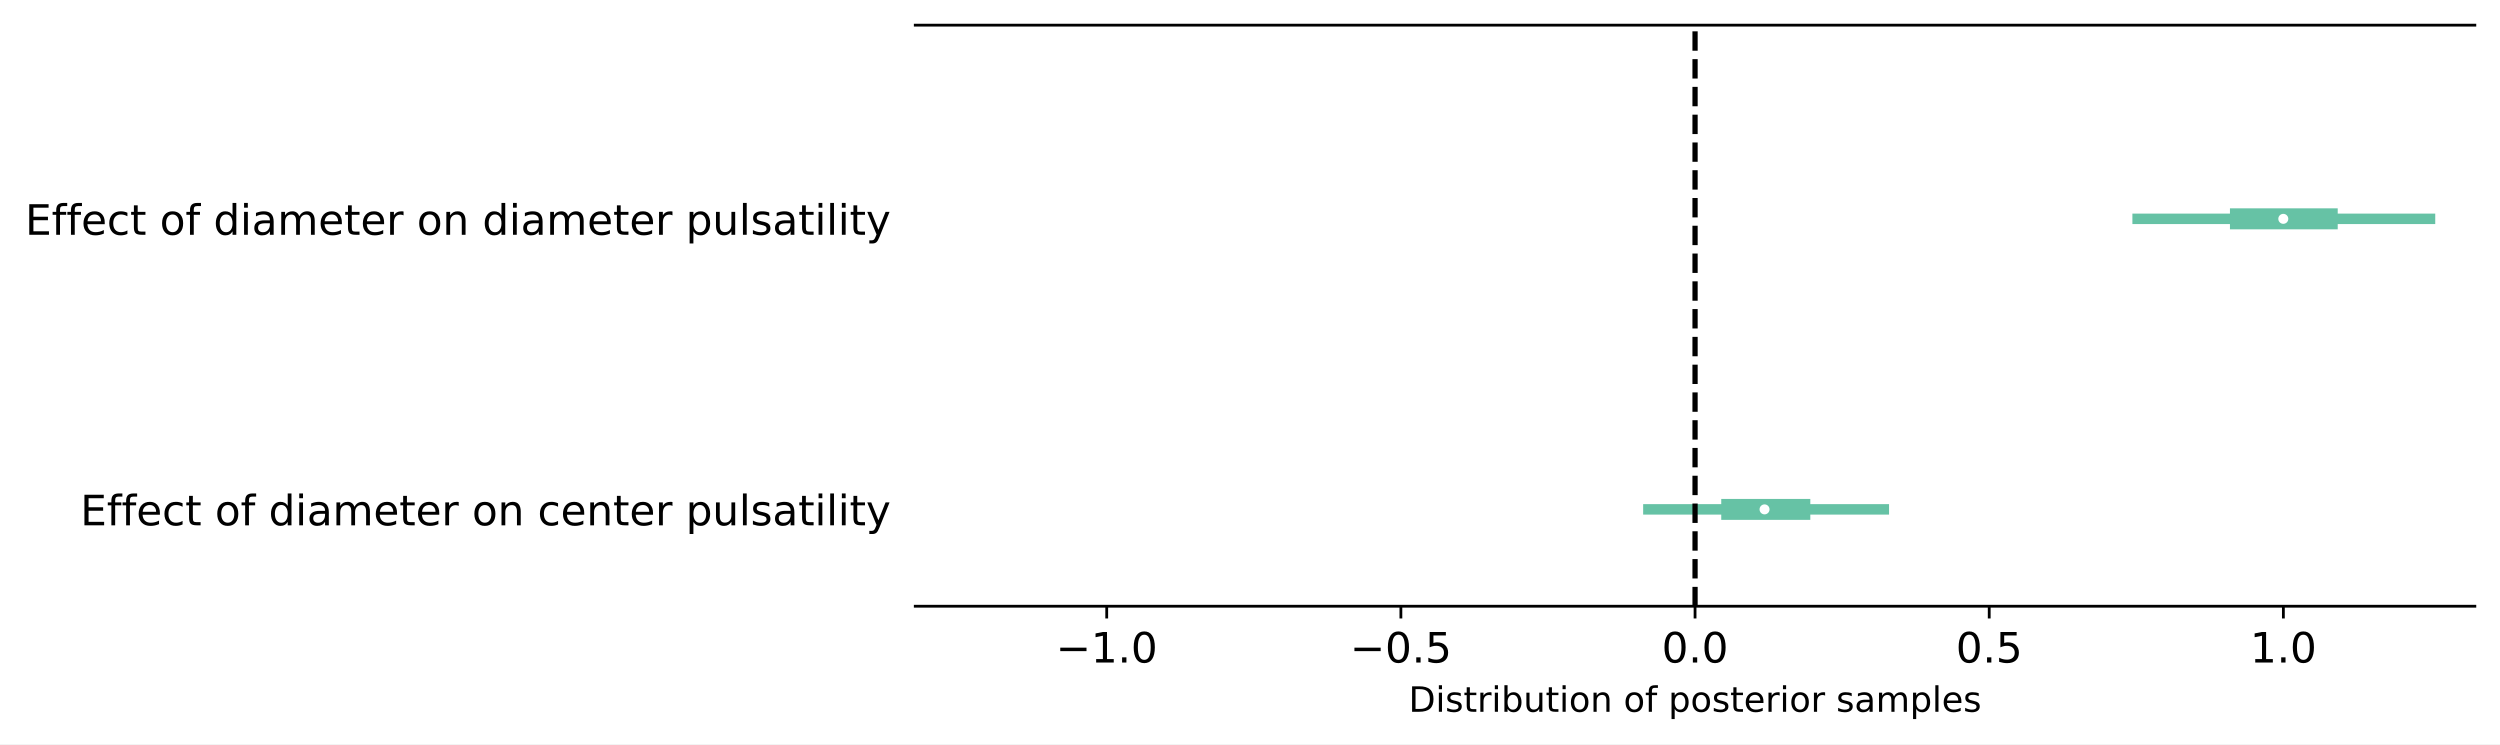
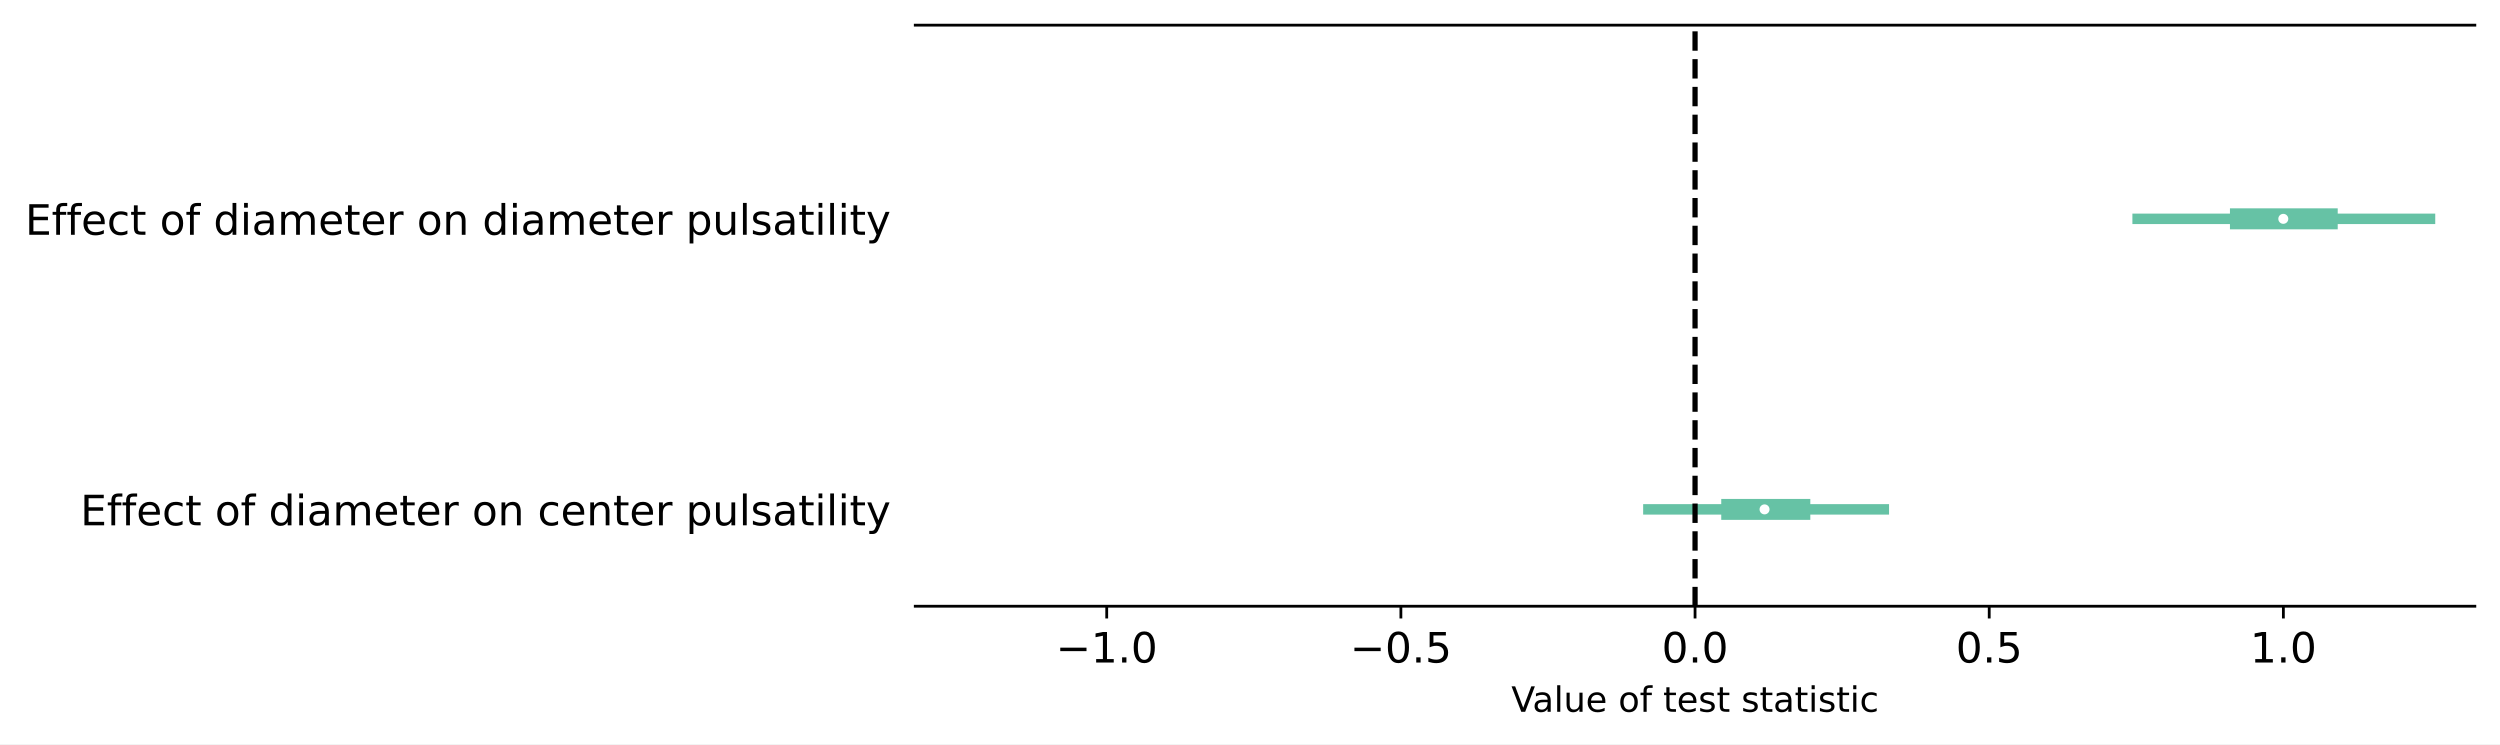
<svg xmlns="http://www.w3.org/2000/svg" xmlns:xlink="http://www.w3.org/1999/xlink" width="715.574pt" height="213.012pt" viewBox="0 0 715.574 213.012" version="1.1">
  <defs>
    <style type="text/css">*{stroke-linejoin: round; stroke-linecap: butt}</style>
  </defs>
  <g id="figure_1">
    <g id="patch_1">
      <path d="M 0 213.012  L 715.574 213.012  L 715.574 0  L 0 0  z " style="fill: #ffffff" />
    </g>
    <g id="axes_1">
      <g id="patch_2">
        <path d="M 261.974 173.52  L 708.374 173.52  L 708.374 7.2  L 261.974 7.2  z " style="fill: #ffffff" />
      </g>
      <g id="matplotlib.axis_1">
        <g id="xtick_1">
          <g id="line2d_1">
            <defs>
-               <path id="m064d5f2186" d="M 0 0  L 0 3.5  " style="stroke: #000000; stroke-width: 0.8" />
+               <path id="m6fa2163ec9" d="M 0 0  L 0 3.5  " style="stroke: #000000; stroke-width: 0.8" />
            </defs>
            <g>
-               <use xlink:href="#m064d5f2186" x="316.776" y="173.52" style="stroke: #000000; stroke-width: 0.8" />
+               <use xlink:href="#m6fa2163ec9" x="316.776" y="173.52" style="stroke: #000000; stroke-width: 0.8" />
            </g>
          </g>
          <g id="text_1">
            <g transform="translate(302.2067 189.6381) scale(0.12 -0.12)">
              <defs>
                <path id="DejaVuSans-2212" d="M 678 2272  L 4684 2272  L 4684 1741  L 678 1741  L 678 2272  z " transform="scale(0.015625)" />
                <path id="DejaVuSans-31" d="M 794 531  L 1825 531  L 1825 4091  L 703 3866  L 703 4441  L 1819 4666  L 2450 4666  L 2450 531  L 3481 531  L 3481 0  L 794 0  L 794 531  z " transform="scale(0.015625)" />
                <path id="DejaVuSans-2e" d="M 684 794  L 1344 794  L 1344 0  L 684 0  L 684 794  z " transform="scale(0.015625)" />
                <path id="DejaVuSans-30" d="M 2034 4250  Q 1547 4250 1301 3770  Q 1056 3291 1056 2328  Q 1056 1369 1301 889  Q 1547 409 2034 409  Q 2525 409 2770 889  Q 3016 1369 3016 2328  Q 3016 3291 2770 3770  Q 2525 4250 2034 4250  z M 2034 4750  Q 2819 4750 3233 4129  Q 3647 3509 3647 2328  Q 3647 1150 3233 529  Q 2819 -91 2034 -91  Q 1250 -91 836 529  Q 422 1150 422 2328  Q 422 3509 836 4129  Q 1250 4750 2034 4750  z " transform="scale(0.015625)" />
              </defs>
              <use xlink:href="#DejaVuSans-2212" />
              <use xlink:href="#DejaVuSans-31" x="83.789" />
              <use xlink:href="#DejaVuSans-2e" x="147.412" />
              <use xlink:href="#DejaVuSans-30" x="179.199" />
            </g>
          </g>
        </g>
        <g id="xtick_2">
          <g id="line2d_2">
            <g>
-               <use xlink:href="#m064d5f2186" x="400.975" y="173.52" style="stroke: #000000; stroke-width: 0.8" />
+               <use xlink:href="#m6fa2163ec9" x="400.975" y="173.52" style="stroke: #000000; stroke-width: 0.8" />
            </g>
          </g>
          <g id="text_2">
            <g transform="translate(386.4054 189.6381) scale(0.12 -0.12)">
              <defs>
                <path id="DejaVuSans-35" d="M 691 4666  L 3169 4666  L 3169 4134  L 1269 4134  L 1269 2991  Q 1406 3038 1543 3061  Q 1681 3084 1819 3084  Q 2600 3084 3056 2656  Q 3513 2228 3513 1497  Q 3513 744 3044 326  Q 2575 -91 1722 -91  Q 1428 -91 1123 -41  Q 819 9 494 109  L 494 744  Q 775 591 1075 516  Q 1375 441 1709 441  Q 2250 441 2565 725  Q 2881 1009 2881 1497  Q 2881 1984 2565 2268  Q 2250 2553 1709 2553  Q 1456 2553 1204 2497  Q 953 2441 691 2322  L 691 4666  z " transform="scale(0.015625)" />
              </defs>
              <use xlink:href="#DejaVuSans-2212" />
              <use xlink:href="#DejaVuSans-30" x="83.789" />
              <use xlink:href="#DejaVuSans-2e" x="147.412" />
              <use xlink:href="#DejaVuSans-35" x="179.199" />
            </g>
          </g>
        </g>
        <g id="xtick_3">
          <g id="line2d_3">
            <g>
-               <use xlink:href="#m064d5f2186" x="485.174" y="173.52" style="stroke: #000000; stroke-width: 0.8" />
+               <use xlink:href="#m6fa2163ec9" x="485.174" y="173.52" style="stroke: #000000; stroke-width: 0.8" />
            </g>
          </g>
          <g id="text_3">
            <g transform="translate(475.6319 189.6381) scale(0.12 -0.12)">
              <use xlink:href="#DejaVuSans-30" />
              <use xlink:href="#DejaVuSans-2e" x="63.623" />
              <use xlink:href="#DejaVuSans-30" x="95.41" />
            </g>
          </g>
        </g>
        <g id="xtick_4">
          <g id="line2d_4">
            <g>
-               <use xlink:href="#m064d5f2186" x="569.372" y="173.52" style="stroke: #000000; stroke-width: 0.8" />
+               <use xlink:href="#m6fa2163ec9" x="569.372" y="173.52" style="stroke: #000000; stroke-width: 0.8" />
            </g>
          </g>
          <g id="text_4">
            <g transform="translate(559.8305 189.6381) scale(0.12 -0.12)">
              <use xlink:href="#DejaVuSans-30" />
              <use xlink:href="#DejaVuSans-2e" x="63.623" />
              <use xlink:href="#DejaVuSans-35" x="95.41" />
            </g>
          </g>
        </g>
        <g id="xtick_5">
          <g id="line2d_5">
            <g>
-               <use xlink:href="#m064d5f2186" x="653.571" y="173.52" style="stroke: #000000; stroke-width: 0.8" />
+               <use xlink:href="#m6fa2163ec9" x="653.571" y="173.52" style="stroke: #000000; stroke-width: 0.8" />
            </g>
          </g>
          <g id="text_5">
            <g transform="translate(644.0292 189.6381) scale(0.12 -0.12)">
              <use xlink:href="#DejaVuSans-31" />
              <use xlink:href="#DejaVuSans-2e" x="63.623" />
              <use xlink:href="#DejaVuSans-30" x="95.41" />
            </g>
          </g>
        </g>
        <g id="text_6">
-           <g transform="translate(403.2003 203.7322) scale(0.1 -0.1)">
+           <g transform="translate(432.573 203.7322) scale(0.1 -0.1)">
            <defs>
-               <path id="DejaVuSans-44" d="M 1259 4147  L 1259 519  L 2022 519  Q 2988 519 3436 956  Q 3884 1394 3884 2338  Q 3884 3275 3436 3711  Q 2988 4147 2022 4147  L 1259 4147  z M 628 4666  L 1925 4666  Q 3281 4666 3915 4102  Q 4550 3538 4550 2338  Q 4550 1131 3912 565  Q 3275 0 1925 0  L 628 0  L 628 4666  z " transform="scale(0.015625)" />
+               <path id="DejaVuSans-56" d="M 1831 0  L 50 4666  L 709 4666  L 2188 738  L 3669 4666  L 4325 4666  L 2547 0  L 1831 0  z " transform="scale(0.015625)" />
+               <path id="DejaVuSans-61" d="M 2194 1759  Q 1497 1759 1228 1600  Q 959 1441 959 1056  Q 959 750 1161 570  Q 1363 391 1709 391  Q 2188 391 2477 730  Q 2766 1069 2766 1631  L 2766 1759  L 2194 1759  z M 3341 1997  L 3341 0  L 2766 0  L 2766 531  Q 2569 213 2275 61  Q 1981 -91 1556 -91  Q 1019 -91 701 211  Q 384 513 384 1019  Q 384 1609 779 1909  Q 1175 2209 1959 2209  L 2766 2209  L 2766 2266  Q 2766 2663 2505 2880  Q 2244 3097 1772 3097  Q 1472 3097 1187 3025  Q 903 2953 641 2809  L 641 3341  Q 956 3463 1253 3523  Q 1550 3584 1831 3584  Q 2591 3584 2966 3190  Q 3341 2797 3341 1997  z " transform="scale(0.015625)" />
+               <path id="DejaVuSans-6c" d="M 603 4863  L 1178 4863  L 1178 0  L 603 0  L 603 4863  z " transform="scale(0.015625)" />
+               <path id="DejaVuSans-75" d="M 544 1381  L 544 3500  L 1119 3500  L 1119 1403  Q 1119 906 1312 657  Q 1506 409 1894 409  Q 2359 409 2629 706  Q 2900 1003 2900 1516  L 2900 3500  L 3475 3500  L 3475 0  L 2900 0  L 2900 538  Q 2691 219 2414 64  Q 2138 -91 1772 -91  Q 1169 -91 856 284  Q 544 659 544 1381  z M 1991 3584  L 1991 3584  z " transform="scale(0.015625)" />
+               <path id="DejaVuSans-65" d="M 3597 1894  L 3597 1613  L 953 1613  Q 991 1019 1311 708  Q 1631 397 2203 397  Q 2534 397 2845 478  Q 3156 559 3463 722  L 3463 178  Q 3153 47 2828 -22  Q 2503 -91 2169 -91  Q 1331 -91 842 396  Q 353 884 353 1716  Q 353 2575 817 3079  Q 1281 3584 2069 3584  Q 2775 3584 3186 3129  Q 3597 2675 3597 1894  z M 3022 2063  Q 3016 2534 2758 2815  Q 2500 3097 2075 3097  Q 1594 3097 1305 2825  Q 1016 2553 972 2059  L 3022 2063  z " transform="scale(0.015625)" />
+               <path id="DejaVuSans-20" transform="scale(0.015625)" />
+               <path id="DejaVuSans-6f" d="M 1959 3097  Q 1497 3097 1228 2736  Q 959 2375 959 1747  Q 959 1119 1226 758  Q 1494 397 1959 397  Q 2419 397 2687 759  Q 2956 1122 2956 1747  Q 2956 2369 2687 2733  Q 2419 3097 1959 3097  z M 1959 3584  Q 2709 3584 3137 3096  Q 3566 2609 3566 1747  Q 3566 888 3137 398  Q 2709 -91 1959 -91  Q 1206 -91 779 398  Q 353 888 353 1747  Q 353 2609 779 3096  Q 1206 3584 1959 3584  z " transform="scale(0.015625)" />
+               <path id="DejaVuSans-66" d="M 2375 4863  L 2375 4384  L 1825 4384  Q 1516 4384 1395 4259  Q 1275 4134 1275 3809  L 1275 3500  L 2222 3500  L 2222 3053  L 1275 3053  L 1275 0  L 697 0  L 697 3053  L 147 3053  L 147 3500  L 697 3500  L 697 3744  Q 697 4328 969 4595  Q 1241 4863 1831 4863  L 2375 4863  z " transform="scale(0.015625)" />
+               <path id="DejaVuSans-74" d="M 1172 4494  L 1172 3500  L 2356 3500  L 2356 3053  L 1172 3053  L 1172 1153  Q 1172 725 1289 603  Q 1406 481 1766 481  L 2356 481  L 2356 0  L 1766 0  Q 1100 0 847 248  Q 594 497 594 1153  L 594 3053  L 172 3053  L 172 3500  L 594 3500  L 594 4494  L 1172 4494  z " transform="scale(0.015625)" />
+               <path id="DejaVuSans-73" d="M 2834 3397  L 2834 2853  Q 2591 2978 2328 3040  Q 2066 3103 1784 3103  Q 1356 3103 1142 2972  Q 928 2841 928 2578  Q 928 2378 1081 2264  Q 1234 2150 1697 2047  L 1894 2003  Q 2506 1872 2764 1633  Q 3022 1394 3022 966  Q 3022 478 2636 193  Q 2250 -91 1575 -91  Q 1294 -91 989 -36  Q 684 19 347 128  L 347 722  Q 666 556 975 473  Q 1284 391 1588 391  Q 1994 391 2212 530  Q 2431 669 2431 922  Q 2431 1156 2273 1281  Q 2116 1406 1581 1522  L 1381 1569  Q 847 1681 609 1914  Q 372 2147 372 2553  Q 372 3047 722 3315  Q 1072 3584 1716 3584  Q 2034 3584 2315 3537  Q 2597 3491 2834 3397  z " transform="scale(0.015625)" />
              <path id="DejaVuSans-69" d="M 603 3500  L 1178 3500  L 1178 0  L 603 0  L 603 3500  z M 603 4863  L 1178 4863  L 1178 4134  L 603 4134  L 603 4863  z " transform="scale(0.015625)" />
-               <path id="DejaVuSans-73" d="M 2834 3397  L 2834 2853  Q 2591 2978 2328 3040  Q 2066 3103 1784 3103  Q 1356 3103 1142 2972  Q 928 2841 928 2578  Q 928 2378 1081 2264  Q 1234 2150 1697 2047  L 1894 2003  Q 2506 1872 2764 1633  Q 3022 1394 3022 966  Q 3022 478 2636 193  Q 2250 -91 1575 -91  Q 1294 -91 989 -36  Q 684 19 347 128  L 347 722  Q 666 556 975 473  Q 1284 391 1588 391  Q 1994 391 2212 530  Q 2431 669 2431 922  Q 2431 1156 2273 1281  Q 2116 1406 1581 1522  L 1381 1569  Q 847 1681 609 1914  Q 372 2147 372 2553  Q 372 3047 722 3315  Q 1072 3584 1716 3584  Q 2034 3584 2315 3537  Q 2597 3491 2834 3397  z " transform="scale(0.015625)" />
-               <path id="DejaVuSans-74" d="M 1172 4494  L 1172 3500  L 2356 3500  L 2356 3053  L 1172 3053  L 1172 1153  Q 1172 725 1289 603  Q 1406 481 1766 481  L 2356 481  L 2356 0  L 1766 0  Q 1100 0 847 248  Q 594 497 594 1153  L 594 3053  L 172 3053  L 172 3500  L 594 3500  L 594 4494  L 1172 4494  z " transform="scale(0.015625)" />
-               <path id="DejaVuSans-72" d="M 2631 2963  Q 2534 3019 2420 3045  Q 2306 3072 2169 3072  Q 1681 3072 1420 2755  Q 1159 2438 1159 1844  L 1159 0  L 581 0  L 581 3500  L 1159 3500  L 1159 2956  Q 1341 3275 1631 3429  Q 1922 3584 2338 3584  Q 2397 3584 2469 3576  Q 2541 3569 2628 3553  L 2631 2963  z " transform="scale(0.015625)" />
-               <path id="DejaVuSans-62" d="M 3116 1747  Q 3116 2381 2855 2742  Q 2594 3103 2138 3103  Q 1681 3103 1420 2742  Q 1159 2381 1159 1747  Q 1159 1113 1420 752  Q 1681 391 2138 391  Q 2594 391 2855 752  Q 3116 1113 3116 1747  z M 1159 2969  Q 1341 3281 1617 3432  Q 1894 3584 2278 3584  Q 2916 3584 3314 3078  Q 3713 2572 3713 1747  Q 3713 922 3314 415  Q 2916 -91 2278 -91  Q 1894 -91 1617 61  Q 1341 213 1159 525  L 1159 0  L 581 0  L 581 4863  L 1159 4863  L 1159 2969  z " transform="scale(0.015625)" />
-               <path id="DejaVuSans-75" d="M 544 1381  L 544 3500  L 1119 3500  L 1119 1403  Q 1119 906 1312 657  Q 1506 409 1894 409  Q 2359 409 2629 706  Q 2900 1003 2900 1516  L 2900 3500  L 3475 3500  L 3475 0  L 2900 0  L 2900 538  Q 2691 219 2414 64  Q 2138 -91 1772 -91  Q 1169 -91 856 284  Q 544 659 544 1381  z M 1991 3584  L 1991 3584  z " transform="scale(0.015625)" />
-               <path id="DejaVuSans-6f" d="M 1959 3097  Q 1497 3097 1228 2736  Q 959 2375 959 1747  Q 959 1119 1226 758  Q 1494 397 1959 397  Q 2419 397 2687 759  Q 2956 1122 2956 1747  Q 2956 2369 2687 2733  Q 2419 3097 1959 3097  z M 1959 3584  Q 2709 3584 3137 3096  Q 3566 2609 3566 1747  Q 3566 888 3137 398  Q 2709 -91 1959 -91  Q 1206 -91 779 398  Q 353 888 353 1747  Q 353 2609 779 3096  Q 1206 3584 1959 3584  z " transform="scale(0.015625)" />
-               <path id="DejaVuSans-6e" d="M 3513 2113  L 3513 0  L 2938 0  L 2938 2094  Q 2938 2591 2744 2837  Q 2550 3084 2163 3084  Q 1697 3084 1428 2787  Q 1159 2491 1159 1978  L 1159 0  L 581 0  L 581 3500  L 1159 3500  L 1159 2956  Q 1366 3272 1645 3428  Q 1925 3584 2291 3584  Q 2894 3584 3203 3211  Q 3513 2838 3513 2113  z " transform="scale(0.015625)" />
-               <path id="DejaVuSans-20" transform="scale(0.015625)" />
-               <path id="DejaVuSans-66" d="M 2375 4863  L 2375 4384  L 1825 4384  Q 1516 4384 1395 4259  Q 1275 4134 1275 3809  L 1275 3500  L 2222 3500  L 2222 3053  L 1275 3053  L 1275 0  L 697 0  L 697 3053  L 147 3053  L 147 3500  L 697 3500  L 697 3744  Q 697 4328 969 4595  Q 1241 4863 1831 4863  L 2375 4863  z " transform="scale(0.015625)" />
-               <path id="DejaVuSans-70" d="M 1159 525  L 1159 -1331  L 581 -1331  L 581 3500  L 1159 3500  L 1159 2969  Q 1341 3281 1617 3432  Q 1894 3584 2278 3584  Q 2916 3584 3314 3078  Q 3713 2572 3713 1747  Q 3713 922 3314 415  Q 2916 -91 2278 -91  Q 1894 -91 1617 61  Q 1341 213 1159 525  z M 3116 1747  Q 3116 2381 2855 2742  Q 2594 3103 2138 3103  Q 1681 3103 1420 2742  Q 1159 2381 1159 1747  Q 1159 1113 1420 752  Q 1681 391 2138 391  Q 2594 391 2855 752  Q 3116 1113 3116 1747  z " transform="scale(0.015625)" />
-               <path id="DejaVuSans-65" d="M 3597 1894  L 3597 1613  L 953 1613  Q 991 1019 1311 708  Q 1631 397 2203 397  Q 2534 397 2845 478  Q 3156 559 3463 722  L 3463 178  Q 3153 47 2828 -22  Q 2503 -91 2169 -91  Q 1331 -91 842 396  Q 353 884 353 1716  Q 353 2575 817 3079  Q 1281 3584 2069 3584  Q 2775 3584 3186 3129  Q 3597 2675 3597 1894  z M 3022 2063  Q 3016 2534 2758 2815  Q 2500 3097 2075 3097  Q 1594 3097 1305 2825  Q 1016 2553 972 2059  L 3022 2063  z " transform="scale(0.015625)" />
-               <path id="DejaVuSans-61" d="M 2194 1759  Q 1497 1759 1228 1600  Q 959 1441 959 1056  Q 959 750 1161 570  Q 1363 391 1709 391  Q 2188 391 2477 730  Q 2766 1069 2766 1631  L 2766 1759  L 2194 1759  z M 3341 1997  L 3341 0  L 2766 0  L 2766 531  Q 2569 213 2275 61  Q 1981 -91 1556 -91  Q 1019 -91 701 211  Q 384 513 384 1019  Q 384 1609 779 1909  Q 1175 2209 1959 2209  L 2766 2209  L 2766 2266  Q 2766 2663 2505 2880  Q 2244 3097 1772 3097  Q 1472 3097 1187 3025  Q 903 2953 641 2809  L 641 3341  Q 956 3463 1253 3523  Q 1550 3584 1831 3584  Q 2591 3584 2966 3190  Q 3341 2797 3341 1997  z " transform="scale(0.015625)" />
-               <path id="DejaVuSans-6d" d="M 3328 2828  Q 3544 3216 3844 3400  Q 4144 3584 4550 3584  Q 5097 3584 5394 3201  Q 5691 2819 5691 2113  L 5691 0  L 5113 0  L 5113 2094  Q 5113 2597 4934 2840  Q 4756 3084 4391 3084  Q 3944 3084 3684 2787  Q 3425 2491 3425 1978  L 3425 0  L 2847 0  L 2847 2094  Q 2847 2600 2669 2842  Q 2491 3084 2119 3084  Q 1678 3084 1418 2786  Q 1159 2488 1159 1978  L 1159 0  L 581 0  L 581 3500  L 1159 3500  L 1159 2956  Q 1356 3278 1631 3431  Q 1906 3584 2284 3584  Q 2666 3584 2933 3390  Q 3200 3197 3328 2828  z " transform="scale(0.015625)" />
-               <path id="DejaVuSans-6c" d="M 603 4863  L 1178 4863  L 1178 0  L 603 0  L 603 4863  z " transform="scale(0.015625)" />
+               <path id="DejaVuSans-63" d="M 3122 3366  L 3122 2828  Q 2878 2963 2633 3030  Q 2388 3097 2138 3097  Q 1578 3097 1268 2742  Q 959 2388 959 1747  Q 959 1106 1268 751  Q 1578 397 2138 397  Q 2388 397 2633 464  Q 2878 531 3122 666  L 3122 134  Q 2881 22 2623 -34  Q 2366 -91 2075 -91  Q 1284 -91 818 406  Q 353 903 353 1747  Q 353 2603 823 3093  Q 1294 3584 2113 3584  Q 2378 3584 2631 3529  Q 2884 3475 3122 3366  z " transform="scale(0.015625)" />
            </defs>
-             <use xlink:href="#DejaVuSans-44" />
-             <use xlink:href="#DejaVuSans-69" x="77.002" />
-             <use xlink:href="#DejaVuSans-73" x="104.785" />
-             <use xlink:href="#DejaVuSans-74" x="156.885" />
-             <use xlink:href="#DejaVuSans-72" x="196.094" />
-             <use xlink:href="#DejaVuSans-69" x="237.207" />
-             <use xlink:href="#DejaVuSans-62" x="264.99" />
-             <use xlink:href="#DejaVuSans-75" x="328.467" />
-             <use xlink:href="#DejaVuSans-74" x="391.846" />
-             <use xlink:href="#DejaVuSans-69" x="431.055" />
-             <use xlink:href="#DejaVuSans-6f" x="458.838" />
-             <use xlink:href="#DejaVuSans-6e" x="520.02" />
-             <use xlink:href="#DejaVuSans-20" x="583.398" />
-             <use xlink:href="#DejaVuSans-6f" x="615.186" />
-             <use xlink:href="#DejaVuSans-66" x="676.367" />
-             <use xlink:href="#DejaVuSans-20" x="711.572" />
-             <use xlink:href="#DejaVuSans-70" x="743.359" />
-             <use xlink:href="#DejaVuSans-6f" x="806.836" />
-             <use xlink:href="#DejaVuSans-73" x="868.018" />
-             <use xlink:href="#DejaVuSans-74" x="920.117" />
-             <use xlink:href="#DejaVuSans-65" x="959.326" />
-             <use xlink:href="#DejaVuSans-72" x="1020.85" />
-             <use xlink:href="#DejaVuSans-69" x="1061.963" />
-             <use xlink:href="#DejaVuSans-6f" x="1089.746" />
-             <use xlink:href="#DejaVuSans-72" x="1150.928" />
-             <use xlink:href="#DejaVuSans-20" x="1192.041" />
-             <use xlink:href="#DejaVuSans-73" x="1223.828" />
-             <use xlink:href="#DejaVuSans-61" x="1275.928" />
-             <use xlink:href="#DejaVuSans-6d" x="1337.207" />
-             <use xlink:href="#DejaVuSans-70" x="1434.619" />
-             <use xlink:href="#DejaVuSans-6c" x="1498.096" />
-             <use xlink:href="#DejaVuSans-65" x="1525.879" />
-             <use xlink:href="#DejaVuSans-73" x="1587.402" />
+             <use xlink:href="#DejaVuSans-56" />
+             <use xlink:href="#DejaVuSans-61" x="60.658" />
+             <use xlink:href="#DejaVuSans-6c" x="121.938" />
+             <use xlink:href="#DejaVuSans-75" x="149.721" />
+             <use xlink:href="#DejaVuSans-65" x="213.1" />
+             <use xlink:href="#DejaVuSans-20" x="274.623" />
+             <use xlink:href="#DejaVuSans-6f" x="306.41" />
+             <use xlink:href="#DejaVuSans-66" x="367.592" />
+             <use xlink:href="#DejaVuSans-20" x="402.797" />
+             <use xlink:href="#DejaVuSans-74" x="434.584" />
+             <use xlink:href="#DejaVuSans-65" x="473.793" />
+             <use xlink:href="#DejaVuSans-73" x="535.316" />
+             <use xlink:href="#DejaVuSans-74" x="587.416" />
+             <use xlink:href="#DejaVuSans-20" x="626.625" />
+             <use xlink:href="#DejaVuSans-73" x="658.412" />
+             <use xlink:href="#DejaVuSans-74" x="710.512" />
+             <use xlink:href="#DejaVuSans-61" x="749.721" />
+             <use xlink:href="#DejaVuSans-74" x="811" />
+             <use xlink:href="#DejaVuSans-69" x="850.209" />
+             <use xlink:href="#DejaVuSans-73" x="877.992" />
+             <use xlink:href="#DejaVuSans-74" x="930.092" />
+             <use xlink:href="#DejaVuSans-69" x="969.301" />
+             <use xlink:href="#DejaVuSans-63" x="997.084" />
          </g>
        </g>
      </g>
      <g id="matplotlib.axis_2">
        <g id="ytick_1">
          <g id="text_7">
            <g transform="translate(22.99125 150.3591) scale(0.12 -0.12)">
              <defs>
                <path id="DejaVuSans-45" d="M 628 4666  L 3578 4666  L 3578 4134  L 1259 4134  L 1259 2753  L 3481 2753  L 3481 2222  L 1259 2222  L 1259 531  L 3634 531  L 3634 0  L 628 0  L 628 4666  z " transform="scale(0.015625)" />
-                 <path id="DejaVuSans-63" d="M 3122 3366  L 3122 2828  Q 2878 2963 2633 3030  Q 2388 3097 2138 3097  Q 1578 3097 1268 2742  Q 959 2388 959 1747  Q 959 1106 1268 751  Q 1578 397 2138 397  Q 2388 397 2633 464  Q 2878 531 3122 666  L 3122 134  Q 2881 22 2623 -34  Q 2366 -91 2075 -91  Q 1284 -91 818 406  Q 353 903 353 1747  Q 353 2603 823 3093  Q 1294 3584 2113 3584  Q 2378 3584 2631 3529  Q 2884 3475 3122 3366  z " transform="scale(0.015625)" />
                <path id="DejaVuSans-64" d="M 2906 2969  L 2906 4863  L 3481 4863  L 3481 0  L 2906 0  L 2906 525  Q 2725 213 2448 61  Q 2172 -91 1784 -91  Q 1150 -91 751 415  Q 353 922 353 1747  Q 353 2572 751 3078  Q 1150 3584 1784 3584  Q 2172 3584 2448 3432  Q 2725 3281 2906 2969  z M 947 1747  Q 947 1113 1208 752  Q 1469 391 1925 391  Q 2381 391 2643 752  Q 2906 1113 2906 1747  Q 2906 2381 2643 2742  Q 2381 3103 1925 3103  Q 1469 3103 1208 2742  Q 947 2381 947 1747  z " transform="scale(0.015625)" />
+                 <path id="DejaVuSans-6d" d="M 3328 2828  Q 3544 3216 3844 3400  Q 4144 3584 4550 3584  Q 5097 3584 5394 3201  Q 5691 2819 5691 2113  L 5691 0  L 5113 0  L 5113 2094  Q 5113 2597 4934 2840  Q 4756 3084 4391 3084  Q 3944 3084 3684 2787  Q 3425 2491 3425 1978  L 3425 0  L 2847 0  L 2847 2094  Q 2847 2600 2669 2842  Q 2491 3084 2119 3084  Q 1678 3084 1418 2786  Q 1159 2488 1159 1978  L 1159 0  L 581 0  L 581 3500  L 1159 3500  L 1159 2956  Q 1356 3278 1631 3431  Q 1906 3584 2284 3584  Q 2666 3584 2933 3390  Q 3200 3197 3328 2828  z " transform="scale(0.015625)" />
+                 <path id="DejaVuSans-72" d="M 2631 2963  Q 2534 3019 2420 3045  Q 2306 3072 2169 3072  Q 1681 3072 1420 2755  Q 1159 2438 1159 1844  L 1159 0  L 581 0  L 581 3500  L 1159 3500  L 1159 2956  Q 1341 3275 1631 3429  Q 1922 3584 2338 3584  Q 2397 3584 2469 3576  Q 2541 3569 2628 3553  L 2631 2963  z " transform="scale(0.015625)" />
+                 <path id="DejaVuSans-6e" d="M 3513 2113  L 3513 0  L 2938 0  L 2938 2094  Q 2938 2591 2744 2837  Q 2550 3084 2163 3084  Q 1697 3084 1428 2787  Q 1159 2491 1159 1978  L 1159 0  L 581 0  L 581 3500  L 1159 3500  L 1159 2956  Q 1366 3272 1645 3428  Q 1925 3584 2291 3584  Q 2894 3584 3203 3211  Q 3513 2838 3513 2113  z " transform="scale(0.015625)" />
+                 <path id="DejaVuSans-70" d="M 1159 525  L 1159 -1331  L 581 -1331  L 581 3500  L 1159 3500  L 1159 2969  Q 1341 3281 1617 3432  Q 1894 3584 2278 3584  Q 2916 3584 3314 3078  Q 3713 2572 3713 1747  Q 3713 922 3314 415  Q 2916 -91 2278 -91  Q 1894 -91 1617 61  Q 1341 213 1159 525  z M 3116 1747  Q 3116 2381 2855 2742  Q 2594 3103 2138 3103  Q 1681 3103 1420 2742  Q 1159 2381 1159 1747  Q 1159 1113 1420 752  Q 1681 391 2138 391  Q 2594 391 2855 752  Q 3116 1113 3116 1747  z " transform="scale(0.015625)" />
                <path id="DejaVuSans-79" d="M 2059 -325  Q 1816 -950 1584 -1140  Q 1353 -1331 966 -1331  L 506 -1331  L 506 -850  L 844 -850  Q 1081 -850 1212 -737  Q 1344 -625 1503 -206  L 1606 56  L 191 3500  L 800 3500  L 1894 763  L 2988 3500  L 3597 3500  L 2059 -325  z " transform="scale(0.015625)" />
              </defs>
              <use xlink:href="#DejaVuSans-45" />
              <use xlink:href="#DejaVuSans-66" x="63.184" />
              <use xlink:href="#DejaVuSans-66" x="98.389" />
              <use xlink:href="#DejaVuSans-65" x="133.594" />
              <use xlink:href="#DejaVuSans-63" x="195.117" />
              <use xlink:href="#DejaVuSans-74" x="250.098" />
              <use xlink:href="#DejaVuSans-20" x="289.307" />
              <use xlink:href="#DejaVuSans-6f" x="321.094" />
              <use xlink:href="#DejaVuSans-66" x="382.275" />
              <use xlink:href="#DejaVuSans-20" x="417.48" />
              <use xlink:href="#DejaVuSans-64" x="449.268" />
              <use xlink:href="#DejaVuSans-69" x="512.744" />
              <use xlink:href="#DejaVuSans-61" x="540.527" />
              <use xlink:href="#DejaVuSans-6d" x="601.807" />
              <use xlink:href="#DejaVuSans-65" x="699.219" />
              <use xlink:href="#DejaVuSans-74" x="760.742" />
              <use xlink:href="#DejaVuSans-65" x="799.951" />
              <use xlink:href="#DejaVuSans-72" x="861.475" />
              <use xlink:href="#DejaVuSans-20" x="902.588" />
              <use xlink:href="#DejaVuSans-6f" x="934.375" />
              <use xlink:href="#DejaVuSans-6e" x="995.557" />
              <use xlink:href="#DejaVuSans-20" x="1058.936" />
              <use xlink:href="#DejaVuSans-63" x="1090.723" />
              <use xlink:href="#DejaVuSans-65" x="1145.703" />
              <use xlink:href="#DejaVuSans-6e" x="1207.227" />
              <use xlink:href="#DejaVuSans-74" x="1270.605" />
              <use xlink:href="#DejaVuSans-65" x="1309.814" />
              <use xlink:href="#DejaVuSans-72" x="1371.338" />
              <use xlink:href="#DejaVuSans-20" x="1412.451" />
              <use xlink:href="#DejaVuSans-70" x="1444.238" />
              <use xlink:href="#DejaVuSans-75" x="1507.715" />
              <use xlink:href="#DejaVuSans-6c" x="1571.094" />
              <use xlink:href="#DejaVuSans-73" x="1598.877" />
              <use xlink:href="#DejaVuSans-61" x="1650.977" />
              <use xlink:href="#DejaVuSans-74" x="1712.256" />
              <use xlink:href="#DejaVuSans-69" x="1751.465" />
              <use xlink:href="#DejaVuSans-6c" x="1779.248" />
              <use xlink:href="#DejaVuSans-69" x="1807.031" />
              <use xlink:href="#DejaVuSans-74" x="1834.814" />
              <use xlink:href="#DejaVuSans-79" x="1874.023" />
            </g>
          </g>
        </g>
        <g id="ytick_2">
          <g id="text_8">
            <g transform="translate(7.2 67.19906) scale(0.12 -0.12)">
              <use xlink:href="#DejaVuSans-45" />
              <use xlink:href="#DejaVuSans-66" x="63.184" />
              <use xlink:href="#DejaVuSans-66" x="98.389" />
              <use xlink:href="#DejaVuSans-65" x="133.594" />
              <use xlink:href="#DejaVuSans-63" x="195.117" />
              <use xlink:href="#DejaVuSans-74" x="250.098" />
              <use xlink:href="#DejaVuSans-20" x="289.307" />
              <use xlink:href="#DejaVuSans-6f" x="321.094" />
              <use xlink:href="#DejaVuSans-66" x="382.275" />
              <use xlink:href="#DejaVuSans-20" x="417.48" />
              <use xlink:href="#DejaVuSans-64" x="449.268" />
              <use xlink:href="#DejaVuSans-69" x="512.744" />
              <use xlink:href="#DejaVuSans-61" x="540.527" />
              <use xlink:href="#DejaVuSans-6d" x="601.807" />
              <use xlink:href="#DejaVuSans-65" x="699.219" />
              <use xlink:href="#DejaVuSans-74" x="760.742" />
              <use xlink:href="#DejaVuSans-65" x="799.951" />
              <use xlink:href="#DejaVuSans-72" x="861.475" />
              <use xlink:href="#DejaVuSans-20" x="902.588" />
              <use xlink:href="#DejaVuSans-6f" x="934.375" />
              <use xlink:href="#DejaVuSans-6e" x="995.557" />
              <use xlink:href="#DejaVuSans-20" x="1058.936" />
              <use xlink:href="#DejaVuSans-64" x="1090.723" />
              <use xlink:href="#DejaVuSans-69" x="1154.199" />
              <use xlink:href="#DejaVuSans-61" x="1181.982" />
              <use xlink:href="#DejaVuSans-6d" x="1243.262" />
              <use xlink:href="#DejaVuSans-65" x="1340.674" />
              <use xlink:href="#DejaVuSans-74" x="1402.197" />
              <use xlink:href="#DejaVuSans-65" x="1441.406" />
              <use xlink:href="#DejaVuSans-72" x="1502.93" />
              <use xlink:href="#DejaVuSans-20" x="1544.043" />
              <use xlink:href="#DejaVuSans-70" x="1575.83" />
              <use xlink:href="#DejaVuSans-75" x="1639.307" />
              <use xlink:href="#DejaVuSans-6c" x="1702.686" />
              <use xlink:href="#DejaVuSans-73" x="1730.469" />
              <use xlink:href="#DejaVuSans-61" x="1782.568" />
              <use xlink:href="#DejaVuSans-74" x="1843.848" />
              <use xlink:href="#DejaVuSans-69" x="1883.057" />
              <use xlink:href="#DejaVuSans-6c" x="1910.84" />
              <use xlink:href="#DejaVuSans-69" x="1938.623" />
              <use xlink:href="#DejaVuSans-74" x="1966.406" />
              <use xlink:href="#DejaVuSans-79" x="2005.615" />
            </g>
          </g>
        </g>
      </g>
      <g id="LineCollection_1">
-         <path d="M 470.318 145.8  L 540.703 145.8  " clip-path="url(#p4846552985)" style="fill: none; stroke: #66c2a5; stroke-width: 3" />
+         <path d="M 470.318 145.8  L 540.703 145.8  " clip-path="url(#p324ad49081)" style="fill: none; stroke: #66c2a5; stroke-width: 3" />
      </g>
      <g id="LineCollection_2">
-         <path d="M 492.669 145.8  L 518.165 145.8  " clip-path="url(#p4846552985)" style="fill: none; stroke: #66c2a5; stroke-width: 6" />
+         <path d="M 492.669 145.8  L 518.165 145.8  " clip-path="url(#p324ad49081)" style="fill: none; stroke: #66c2a5; stroke-width: 6" />
      </g>
      <g id="line2d_6">
        <defs>
-           <path id="m900ecdd74d" d="M 0 1.929  C 0.511 1.929 1.002 1.725 1.364 1.364  C 1.725 1.002 1.929 0.511 1.929 0  C 1.929 -0.511 1.725 -1.002 1.364 -1.364  C 1.002 -1.725 0.511 -1.929 0 -1.929  C -0.511 -1.929 -1.002 -1.725 -1.364 -1.364  C -1.725 -1.002 -1.929 -0.511 -1.929 0  C -1.929 0.511 -1.725 1.002 -1.364 1.364  C -1.002 1.725 -0.511 1.929 0 1.929  z " style="stroke: #66c2a5" />
+           <path id="m9a04670e9c" d="M 0 1.929  C 0.511 1.929 1.002 1.725 1.364 1.364  C 1.725 1.002 1.929 0.511 1.929 0  C 1.929 -0.511 1.725 -1.002 1.364 -1.364  C 1.002 -1.725 0.511 -1.929 0 -1.929  C -0.511 -1.929 -1.002 -1.725 -1.364 -1.364  C -1.725 -1.002 -1.929 -0.511 -1.929 0  C -1.929 0.511 -1.725 1.002 -1.364 1.364  C -1.002 1.725 -0.511 1.929 0 1.929  z " style="stroke: #66c2a5" />
        </defs>
-         <g clip-path="url(#p4846552985)">
-           <use xlink:href="#m900ecdd74d" x="505.065" y="145.8" style="fill: #ffffff; stroke: #66c2a5" />
+         <g clip-path="url(#p324ad49081)">
+           <use xlink:href="#m9a04670e9c" x="505.065" y="145.8" style="fill: #ffffff; stroke: #66c2a5" />
        </g>
      </g>
      <g id="LineCollection_3">
-         <path d="M 610.354 62.64  L 697.038 62.64  " clip-path="url(#p4846552985)" style="fill: none; stroke: #66c2a5; stroke-width: 3" />
+         <path d="M 610.354 62.64  L 697.038 62.64  " clip-path="url(#p324ad49081)" style="fill: none; stroke: #66c2a5; stroke-width: 3" />
      </g>
      <g id="LineCollection_4">
-         <path d="M 638.276 62.64  L 669.124 62.64  " clip-path="url(#p4846552985)" style="fill: none; stroke: #66c2a5; stroke-width: 6" />
+         <path d="M 638.276 62.64  L 669.124 62.64  " clip-path="url(#p324ad49081)" style="fill: none; stroke: #66c2a5; stroke-width: 6" />
      </g>
      <g id="line2d_7">
-         <g clip-path="url(#p4846552985)">
-           <use xlink:href="#m900ecdd74d" x="653.548" y="62.64" style="fill: #ffffff; stroke: #66c2a5" />
+         <g clip-path="url(#p324ad49081)">
+           <use xlink:href="#m9a04670e9c" x="653.548" y="62.64" style="fill: #ffffff; stroke: #66c2a5" />
        </g>
      </g>
      <g id="line2d_8">
-         <path d="M 485.174 173.52  L 485.174 7.2  " clip-path="url(#p4846552985)" style="fill: none; stroke-dasharray: 5.55,2.4; stroke-dashoffset: 0; stroke: #000000; stroke-width: 1.5" />
+         <path d="M 485.174 173.52  L 485.174 7.2  " clip-path="url(#p324ad49081)" style="fill: none; stroke-dasharray: 5.55,2.4; stroke-dashoffset: 0; stroke: #000000; stroke-width: 1.5" />
      </g>
      <g id="patch_3">
        <path d="M 261.974 173.52  L 708.374 173.52  " style="fill: none; stroke: #000000; stroke-width: 0.8; stroke-linejoin: miter; stroke-linecap: square" />
      </g>
      <g id="patch_4">
        <path d="M 261.974 7.2  L 708.374 7.2  " style="fill: none; stroke: #000000; stroke-width: 0.8; stroke-linejoin: miter; stroke-linecap: square" />
      </g>
    </g>
  </g>
  <defs>
-     <clipPath id="p4846552985">
+     <clipPath id="p324ad49081">
      <rect x="261.974" y="7.2" width="446.4" height="166.32" />
    </clipPath>
  </defs>
</svg>
